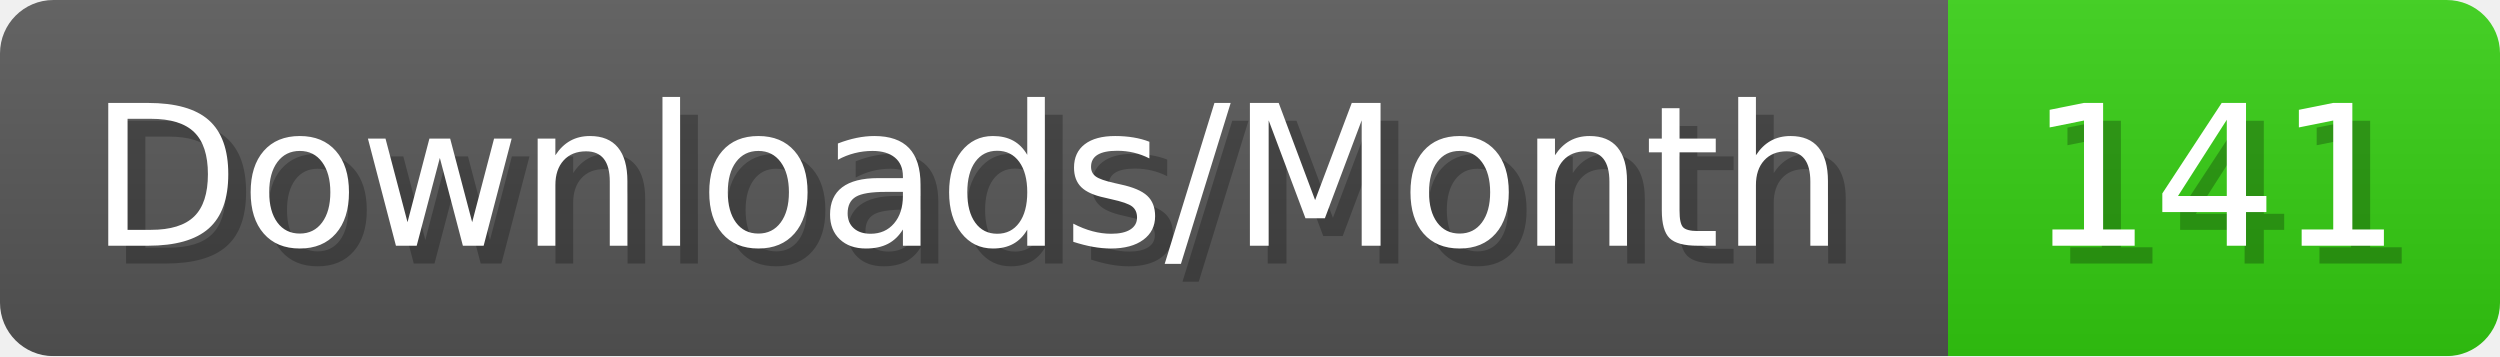
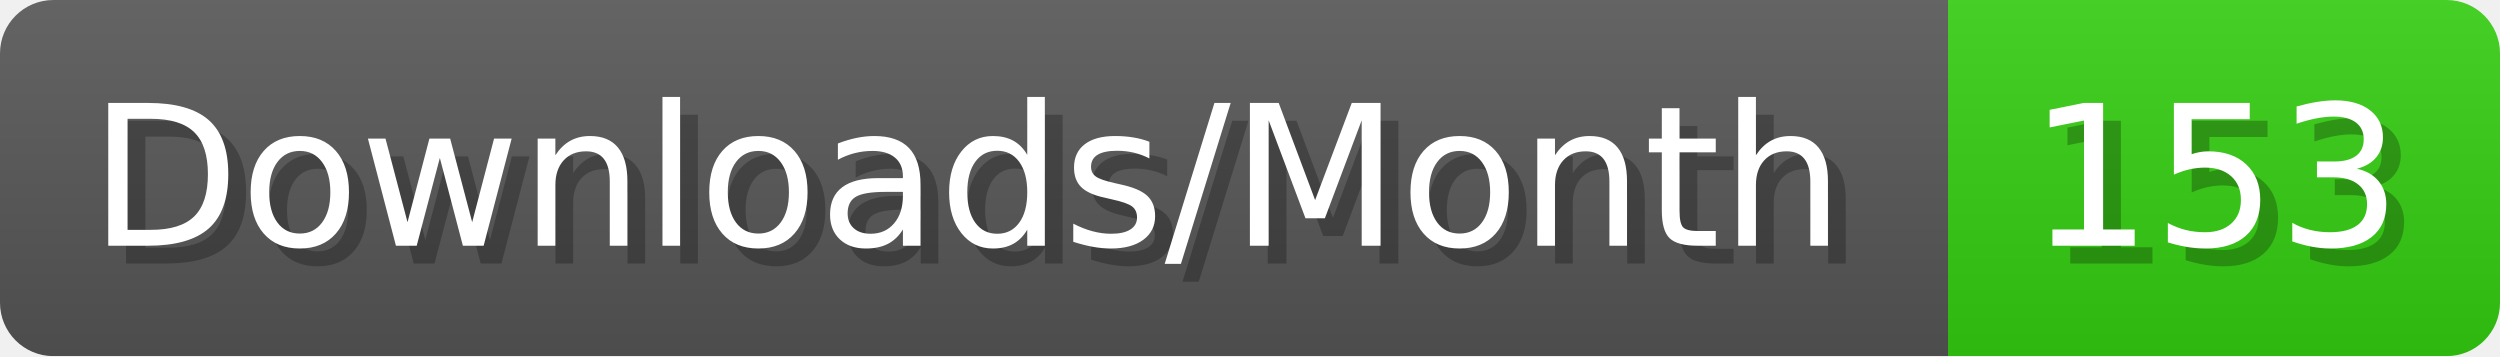
- <svg xmlns="http://www.w3.org/2000/svg" width="140.4" height="20" viewBox="0 0 1404 200" role="img" aria-label="Downloads/Month: 141">
+ <svg xmlns="http://www.w3.org/2000/svg" width="140.4" height="20" viewBox="0 0 1404 200" role="img" aria-label="Downloads/Month: 153">
  <linearGradient id="YlXUI" x2="0" y2="100%">
    <stop offset="0" stop-opacity=".1" stop-color="#EEE" />
    <stop offset="1" stop-opacity=".1" />
  </linearGradient>
  <mask id="JHhop">
    <rect width="1404" height="200" rx="30" fill="#FFF" />
  </mask>
  <g mask="url(#JHhop)">
    <rect width="1094" height="200" fill="#555" />
    <rect width="310" height="200" fill="#3C1" x="1094" />
    <rect width="1404" height="200" fill="url(#YlXUI)" />
  </g>
  <g aria-hidden="true" fill="#fff" text-anchor="start" font-family="Verdana,DejaVu Sans,sans-serif" font-size="110">
    <text x="60" y="148" textLength="994" fill="#000" opacity="0.25">Downloads/Month</text>
    <text x="50" y="138" textLength="994">Downloads/Month</text>
-     <text x="1149" y="148" textLength="210" fill="#000" opacity="0.25">141</text>
-     <text x="1139" y="138" textLength="210">141</text>
+     <text x="1149" y="148" textLength="210" fill="#000" opacity="0.25">153</text>
+     <text x="1139" y="138" textLength="210">153</text>
  </g>
</svg>
